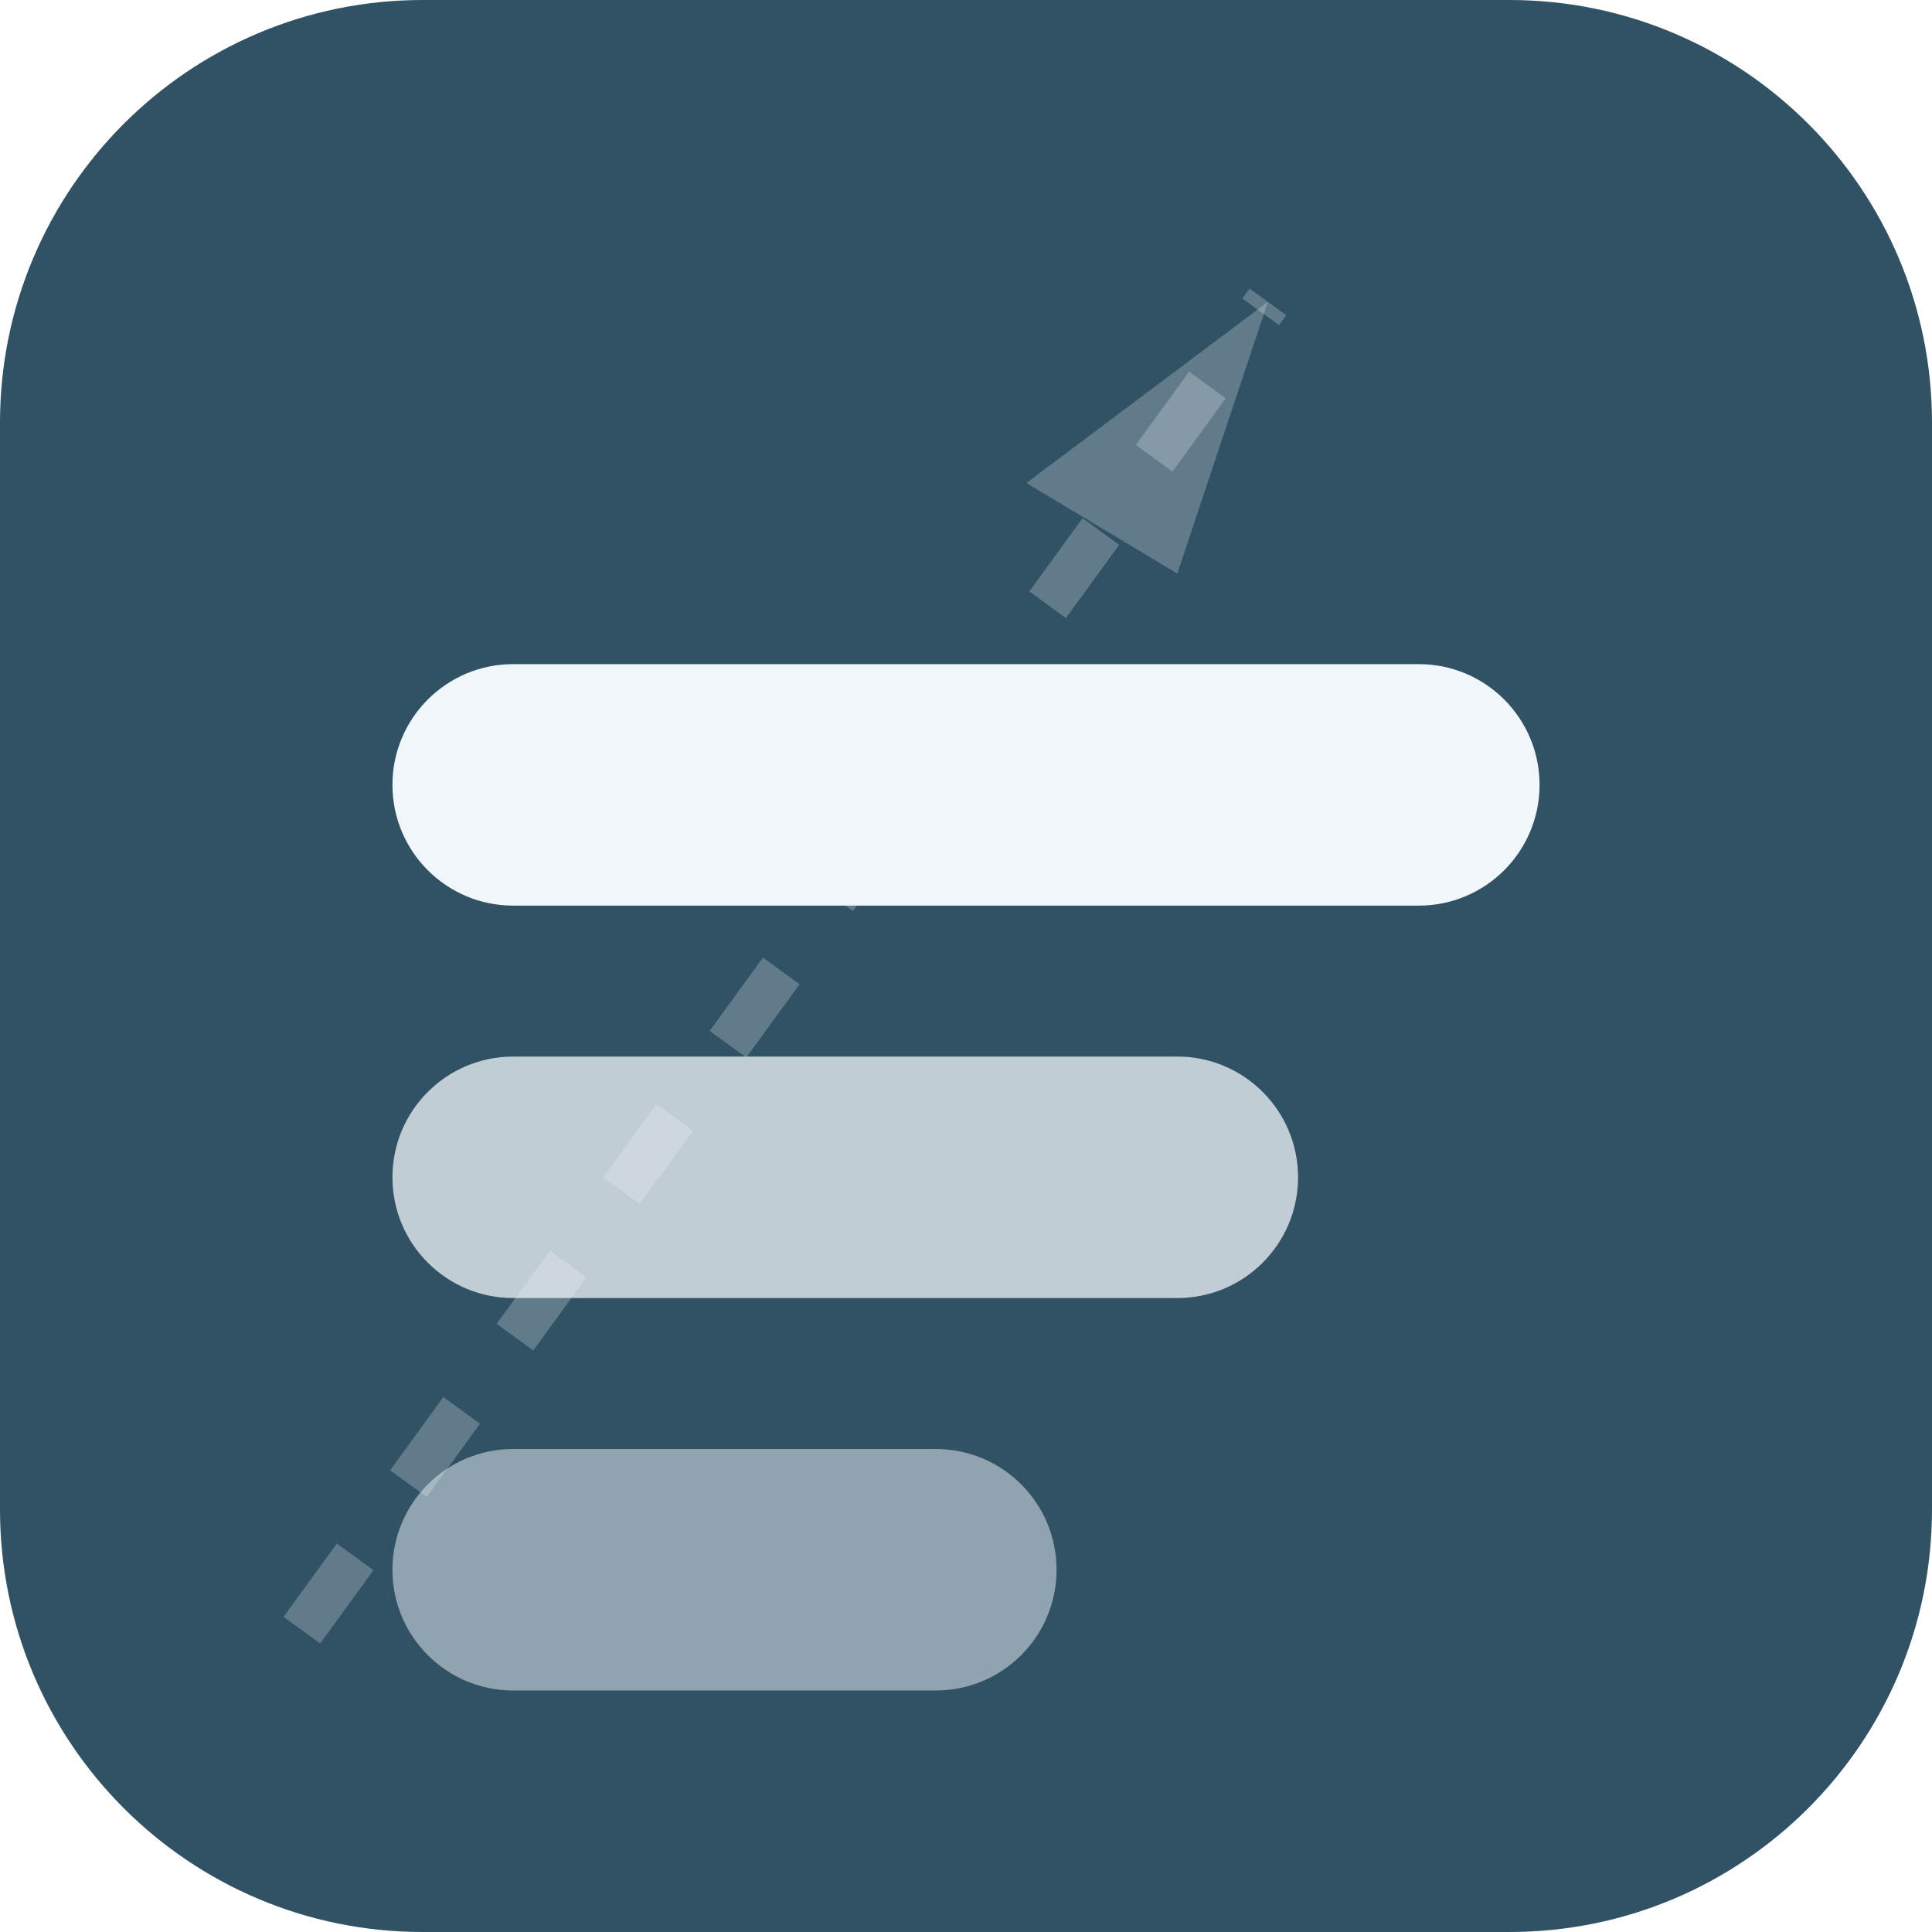
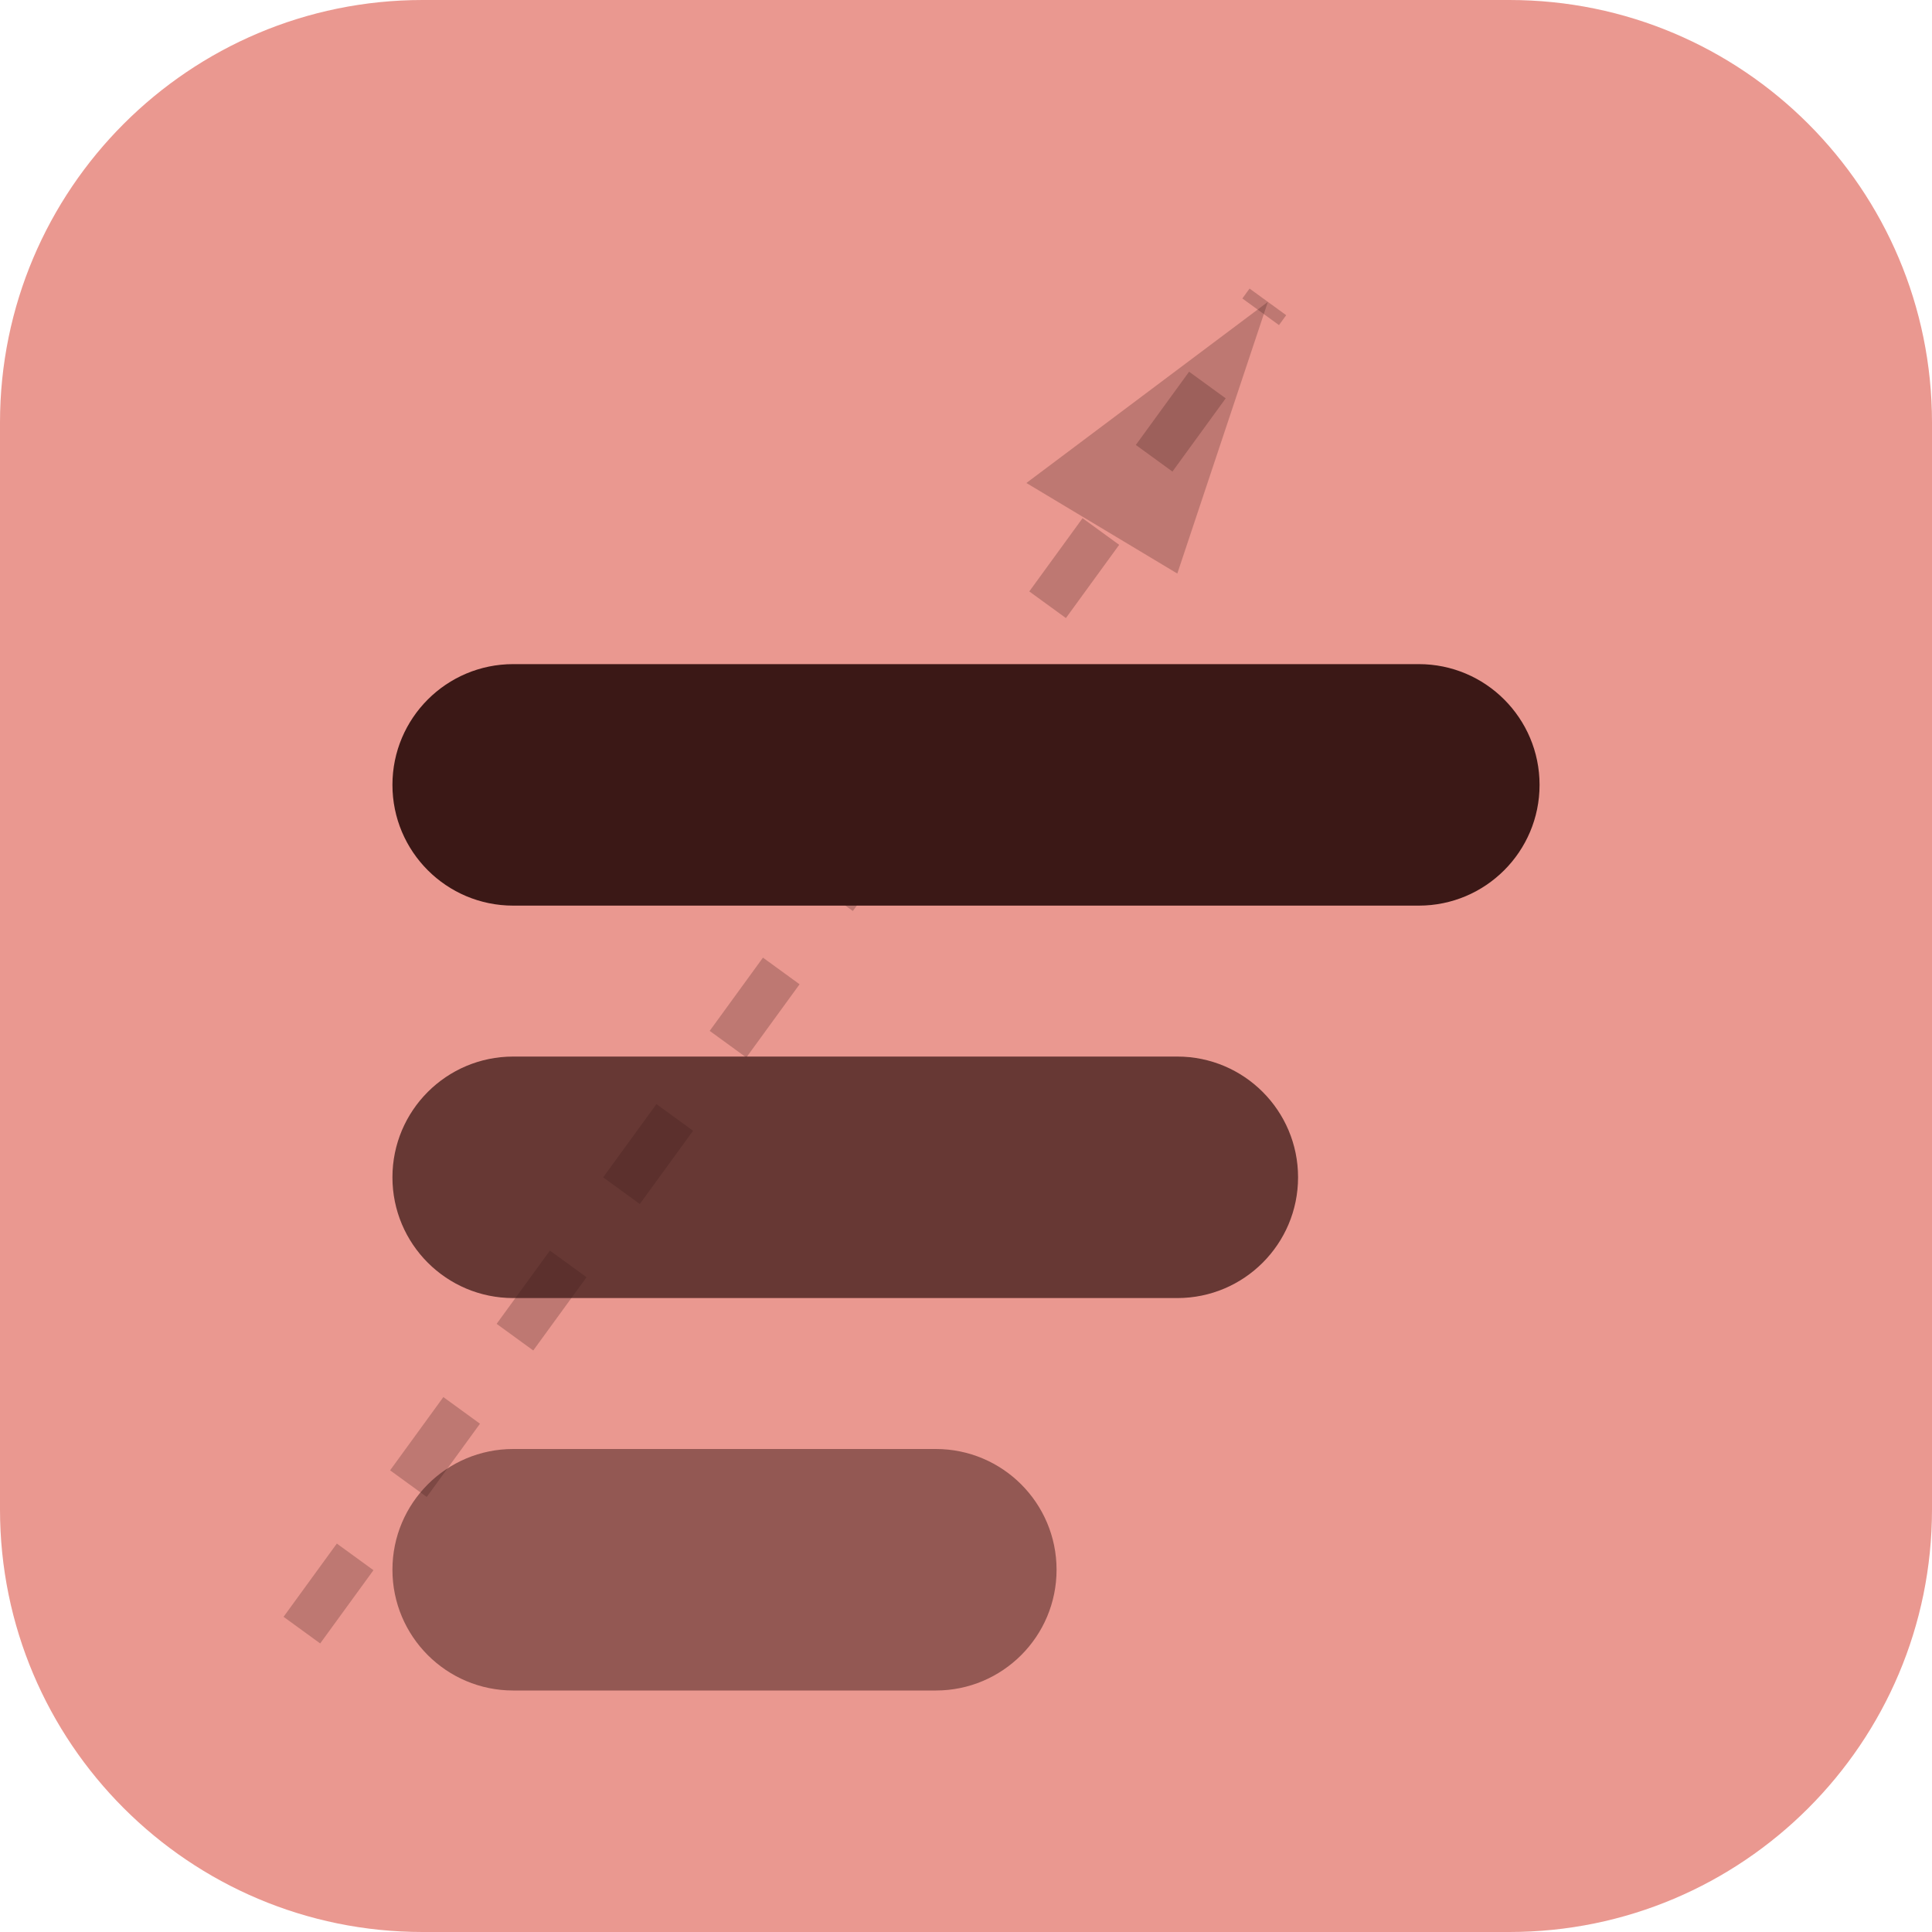
<svg xmlns="http://www.w3.org/2000/svg" viewBox="0 0 64 64">
-   <rect width="64" height="64" rx="14" fill="#315264" />
-   <line x1="10" y1="54" x2="42" y2="10" stroke="#f0f6fa" stroke-width="1.5" opacity="0.25" stroke-dasharray="3 3" />
-   <polygon points="42,10 34,16 39,19" fill="#f0f6fa" opacity="0.25" />
-   <rect x="13" y="22" width="38" height="8" rx="4" fill="#f0f6fa" />
-   <rect x="13" y="35" width="30" height="8" rx="4" fill="#f0f6fa" opacity="0.75" />
-   <rect x="13" y="48" width="22" height="8" rx="4" fill="#f0f6fa" opacity="0.5" />
+   <rect width="64" height="64" rx="14" fill="#ea9890" />
+   <line x1="10" y1="54" x2="42" y2="10" stroke="#3b1816" stroke-width="1.5" opacity="0.25" stroke-dasharray="3 3" />
+   <polygon points="42,10 34,16 39,19" fill="#3b1816" opacity="0.25" />
+   <rect x="13" y="22" width="38" height="8" rx="4" fill="#3b1816" />
+   <rect x="13" y="35" width="30" height="8" rx="4" fill="#3b1816" opacity="0.75" />
+   <rect x="13" y="48" width="22" height="8" rx="4" fill="#3b1816" opacity="0.5" />
</svg>
